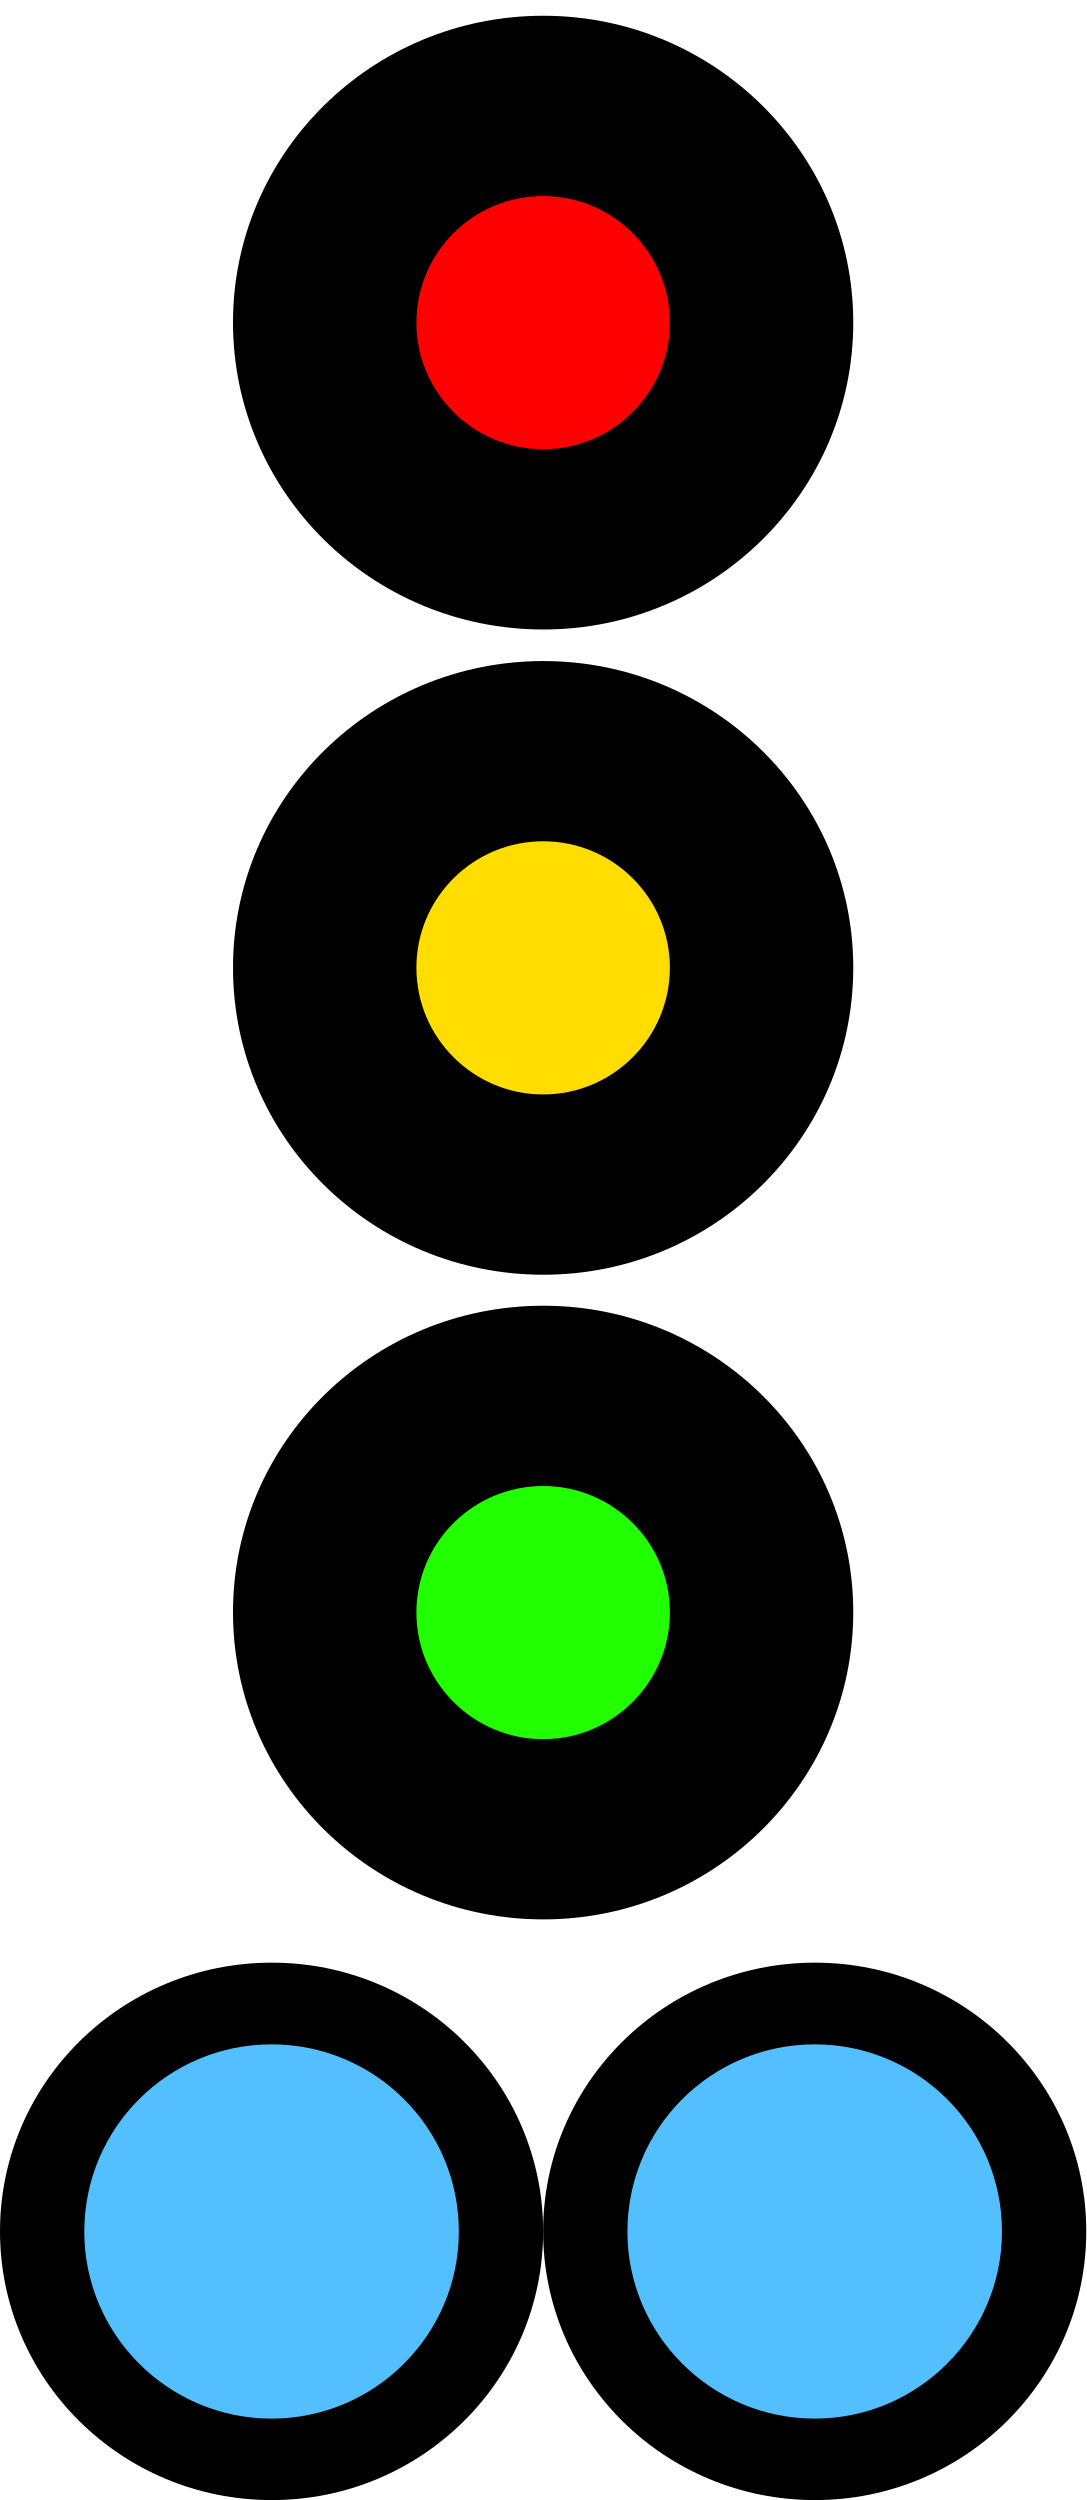
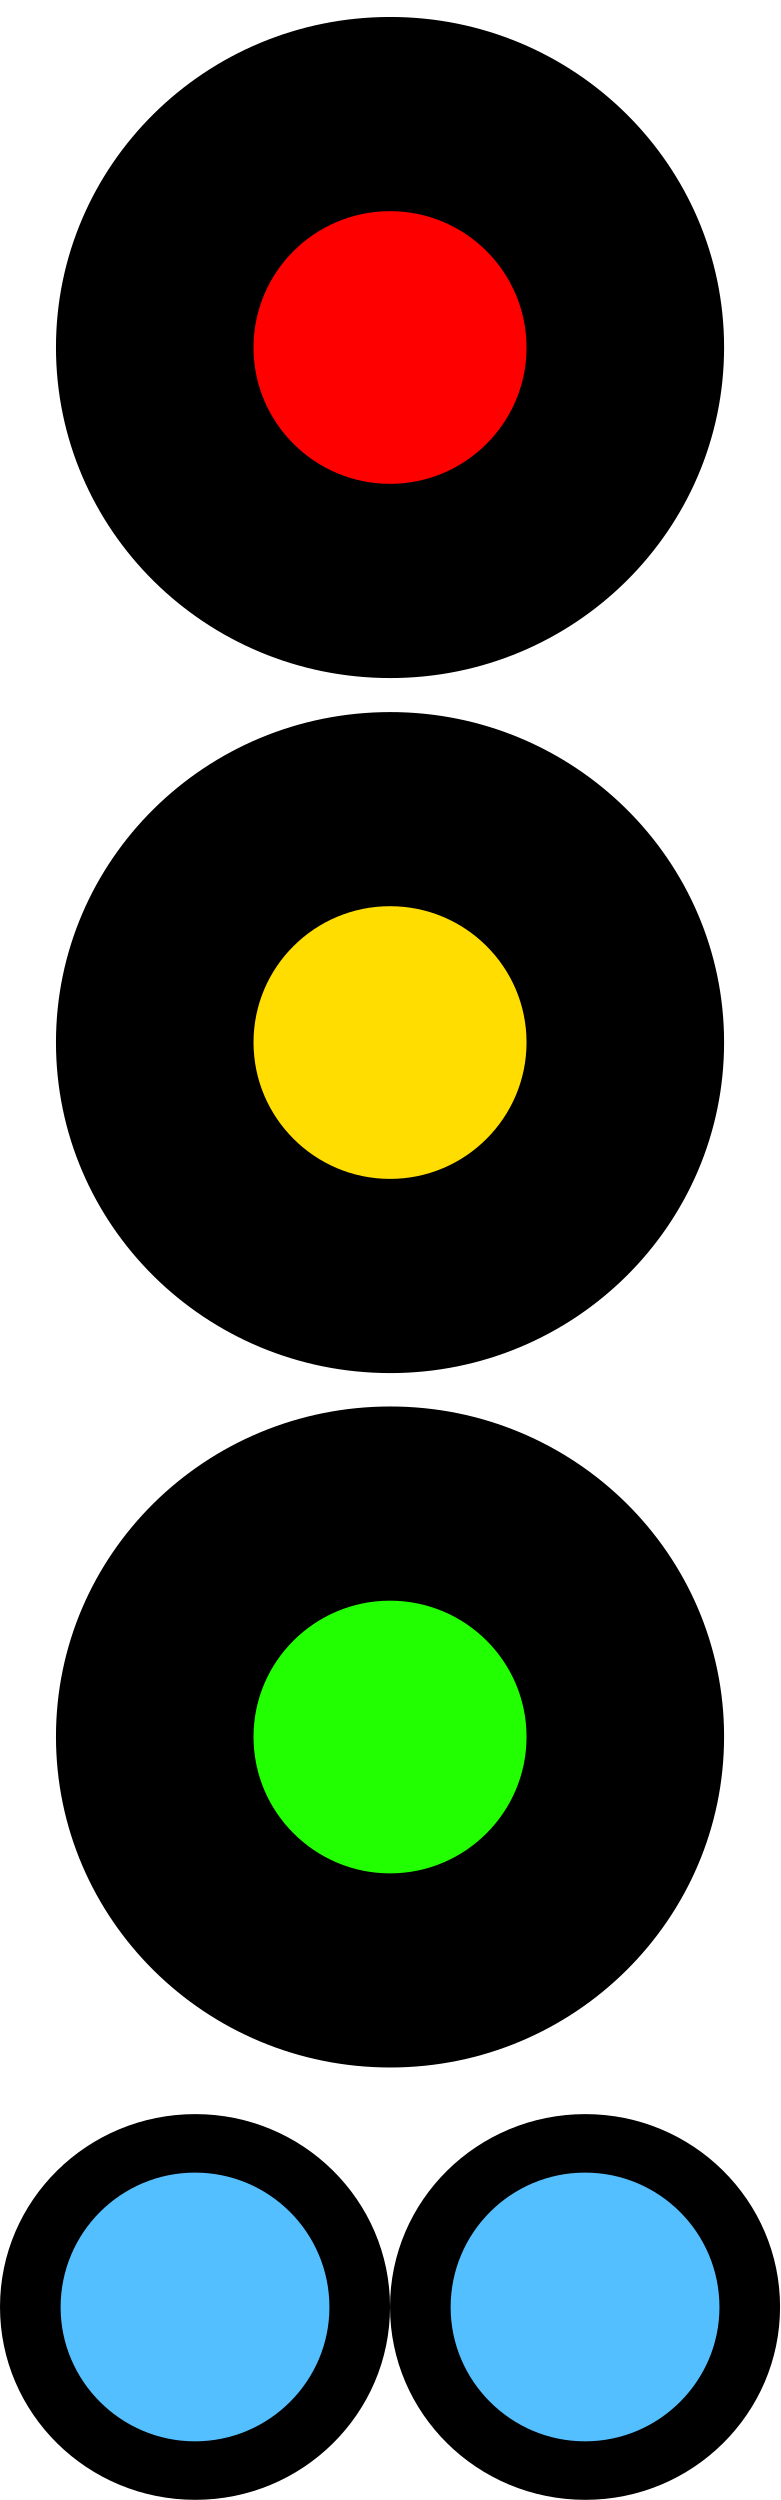
- <svg xmlns="http://www.w3.org/2000/svg" width="15" height="34.522" viewBox="0 0 15 34.522">
-   <path fill-rule="nonzero" fill="rgb(0%, 0%, 0%)" fill-opacity="1" stroke-width="0.217" stroke-linecap="butt" stroke-linejoin="miter" stroke="rgb(100%, 100%, 100%)" stroke-opacity="1" stroke-miterlimit="4" d="M 11.891 4.453 C 11.891 6.855 9.922 8.801 7.504 8.801 C 5.074 8.801 3.109 6.855 3.109 4.453 C 3.109 2.055 5.074 0.109 7.504 0.109 C 9.922 0.109 11.891 2.055 11.891 4.453 Z M 11.891 4.453 " />
-   <path fill-rule="nonzero" fill="rgb(100%, 0%, 0%)" fill-opacity="1" d="M 9.25 4.457 C 9.25 5.418 8.465 6.203 7.5 6.203 C 6.535 6.203 5.75 5.418 5.75 4.457 C 5.75 3.488 6.535 2.707 7.5 2.707 C 8.465 2.707 9.25 3.488 9.25 4.457 Z M 9.25 4.457 " />
-   <path fill-rule="nonzero" fill="rgb(0%, 0%, 0%)" fill-opacity="1" stroke-width="0.217" stroke-linecap="butt" stroke-linejoin="miter" stroke="rgb(100%, 100%, 100%)" stroke-opacity="1" stroke-miterlimit="4" d="M 11.891 13.363 C 11.891 15.766 9.922 17.711 7.504 17.711 C 5.074 17.711 3.109 15.766 3.109 13.363 C 3.109 10.965 5.074 9.02 7.504 9.02 C 9.922 9.02 11.891 10.965 11.891 13.363 Z M 11.891 13.363 " />
-   <path fill-rule="nonzero" fill="rgb(100%, 86.667%, 0%)" fill-opacity="1" d="M 9.25 13.363 C 9.25 14.328 8.465 15.113 7.5 15.113 C 6.535 15.113 5.75 14.328 5.75 13.363 C 5.75 12.398 6.535 11.617 7.5 11.617 C 8.465 11.617 9.25 12.398 9.25 13.363 Z M 9.25 13.363 " />
-   <path fill-rule="nonzero" fill="rgb(0%, 0%, 0%)" fill-opacity="1" stroke-width="0.217" stroke-linecap="butt" stroke-linejoin="miter" stroke="rgb(100%, 100%, 100%)" stroke-opacity="1" stroke-miterlimit="4" d="M 11.891 22.262 C 11.891 24.664 9.922 26.613 7.504 26.613 C 5.074 26.613 3.109 24.664 3.109 22.262 C 3.109 19.863 5.074 17.922 7.504 17.922 C 9.922 17.922 11.891 19.863 11.891 22.262 Z M 11.891 22.262 " />
-   <path fill-rule="nonzero" fill="rgb(13.333%, 100%, 0%)" fill-opacity="1" d="M 9.25 22.266 C 9.25 23.23 8.465 24.016 7.5 24.016 C 6.535 24.016 5.75 23.23 5.75 22.266 C 5.75 21.301 6.535 20.52 7.5 20.52 C 8.465 20.52 9.25 21.301 9.25 22.266 Z M 9.25 22.266 " />
-   <path fill-rule="nonzero" fill="rgb(0%, 0%, 0%)" fill-opacity="1" d="M 15 30.812 C 15 32.863 13.32 34.523 11.254 34.523 C 9.18 34.523 7.5 32.863 7.5 30.812 C 7.5 28.762 9.18 27.102 11.254 27.102 C 13.32 27.102 15 28.762 15 30.812 Z M 15 30.812 " />
-   <path fill-rule="nonzero" fill="rgb(32.941%, 74.902%, 100%)" fill-opacity="1" d="M 13.836 30.816 C 13.836 32.238 12.676 33.398 11.25 33.398 C 9.824 33.398 8.664 32.238 8.664 30.816 C 8.664 29.383 9.824 28.23 11.25 28.23 C 12.676 28.23 13.836 29.383 13.836 30.816 Z M 13.836 30.816 " />
-   <path fill-rule="nonzero" fill="rgb(0%, 0%, 0%)" fill-opacity="1" d="M 7.5 30.812 C 7.5 32.863 5.82 34.523 3.754 34.523 C 1.68 34.523 0 32.863 0 30.812 C 0 28.762 1.68 27.102 3.754 27.102 C 5.82 27.102 7.5 28.762 7.5 30.812 Z M 7.5 30.812 " />
-   <path fill-rule="nonzero" fill="rgb(32.941%, 74.902%, 100%)" fill-opacity="1" d="M 6.336 30.816 C 6.336 32.238 5.176 33.398 3.75 33.398 C 2.324 33.398 1.164 32.238 1.164 30.816 C 1.164 29.383 2.324 28.23 3.75 28.23 C 5.176 28.23 6.336 29.383 6.336 30.816 Z M 6.336 30.816 " />
+ <svg xmlns="http://www.w3.org/2000/svg" width="10" height="32.049" viewBox="0 0 10 32.049">
+   <path fill-rule="nonzero" fill="rgb(0%, 0%, 0%)" fill-opacity="1" stroke-width="0.217" stroke-linecap="butt" stroke-linejoin="miter" stroke="rgb(100%, 100%, 100%)" stroke-opacity="1" stroke-miterlimit="4" d="M 9.391 4.453 C 9.391 6.855 7.422 8.801 5.004 8.801 C 2.574 8.801 0.609 6.855 0.609 4.453 C 0.609 2.055 2.574 0.109 5.004 0.109 C 7.422 0.109 9.391 2.055 9.391 4.453 Z M 9.391 4.453 " />
+   <path fill-rule="nonzero" fill="rgb(100%, 0%, 0%)" fill-opacity="1" d="M 6.75 4.457 C 6.75 5.418 5.965 6.203 5 6.203 C 4.035 6.203 3.25 5.418 3.25 4.457 C 3.25 3.488 4.035 2.707 5 2.707 C 5.965 2.707 6.75 3.488 6.75 4.457 Z M 6.75 4.457 " />
+   <path fill-rule="nonzero" fill="rgb(0%, 0%, 0%)" fill-opacity="1" stroke-width="0.217" stroke-linecap="butt" stroke-linejoin="miter" stroke="rgb(100%, 100%, 100%)" stroke-opacity="1" stroke-miterlimit="4" d="M 9.391 13.363 C 9.391 15.766 7.422 17.711 5.004 17.711 C 2.574 17.711 0.609 15.766 0.609 13.363 C 0.609 10.965 2.574 9.02 5.004 9.02 C 7.422 9.02 9.391 10.965 9.391 13.363 Z M 9.391 13.363 " />
+   <path fill-rule="nonzero" fill="rgb(100%, 86.667%, 0%)" fill-opacity="1" d="M 6.75 13.363 C 6.75 14.328 5.965 15.113 5 15.113 C 4.035 15.113 3.25 14.328 3.25 13.363 C 3.25 12.398 4.035 11.617 5 11.617 C 5.965 11.617 6.75 12.398 6.75 13.363 Z M 6.75 13.363 " />
+   <path fill-rule="nonzero" fill="rgb(0%, 0%, 0%)" fill-opacity="1" stroke-width="0.217" stroke-linecap="butt" stroke-linejoin="miter" stroke="rgb(100%, 100%, 100%)" stroke-opacity="1" stroke-miterlimit="4" d="M 9.391 22.262 C 9.391 24.664 7.422 26.613 5.004 26.613 C 2.574 26.613 0.609 24.664 0.609 22.262 C 0.609 19.863 2.574 17.922 5.004 17.922 C 7.422 17.922 9.391 19.863 9.391 22.262 Z M 9.391 22.262 " />
+   <path fill-rule="nonzero" fill="rgb(13.333%, 100%, 0%)" fill-opacity="1" d="M 6.75 22.266 C 6.75 23.23 5.965 24.016 5 24.016 C 4.035 24.016 3.25 23.23 3.25 22.266 C 3.25 21.301 4.035 20.52 5 20.52 C 5.965 20.52 6.75 21.301 6.75 22.266 Z M 6.75 22.266 " />
+   <path fill-rule="nonzero" fill="rgb(0%, 0%, 0%)" fill-opacity="1" d="M 10 29.574 C 10 30.941 8.879 32.047 7.504 32.047 C 6.121 32.047 5 30.941 5 29.574 C 5 28.207 6.121 27.102 7.504 27.102 C 8.879 27.102 10 28.207 10 29.574 Z M 10 29.574 " />
+   <path fill-rule="nonzero" fill="rgb(32.941%, 74.902%, 100%)" fill-opacity="1" d="M 9.223 29.578 C 9.223 30.523 8.449 31.297 7.5 31.297 C 6.551 31.297 5.777 30.523 5.777 29.578 C 5.777 28.621 6.551 27.852 7.5 27.852 C 8.449 27.852 9.223 28.621 9.223 29.578 Z M 9.223 29.578 " />
+   <path fill-rule="nonzero" fill="rgb(0%, 0%, 0%)" fill-opacity="1" d="M 5 29.574 C 5 30.941 3.879 32.047 2.504 32.047 C 1.121 32.047 0 30.941 0 29.574 C 0 28.207 1.121 27.102 2.504 27.102 C 3.879 27.102 5 28.207 5 29.574 Z M 5 29.574 " />
+   <path fill-rule="nonzero" fill="rgb(32.941%, 74.902%, 100%)" fill-opacity="1" d="M 4.223 29.578 C 4.223 30.523 3.449 31.297 2.5 31.297 C 1.551 31.297 0.777 30.523 0.777 29.578 C 0.777 28.621 1.551 27.852 2.5 27.852 C 3.449 27.852 4.223 28.621 4.223 29.578 Z M 4.223 29.578 " />
</svg>
